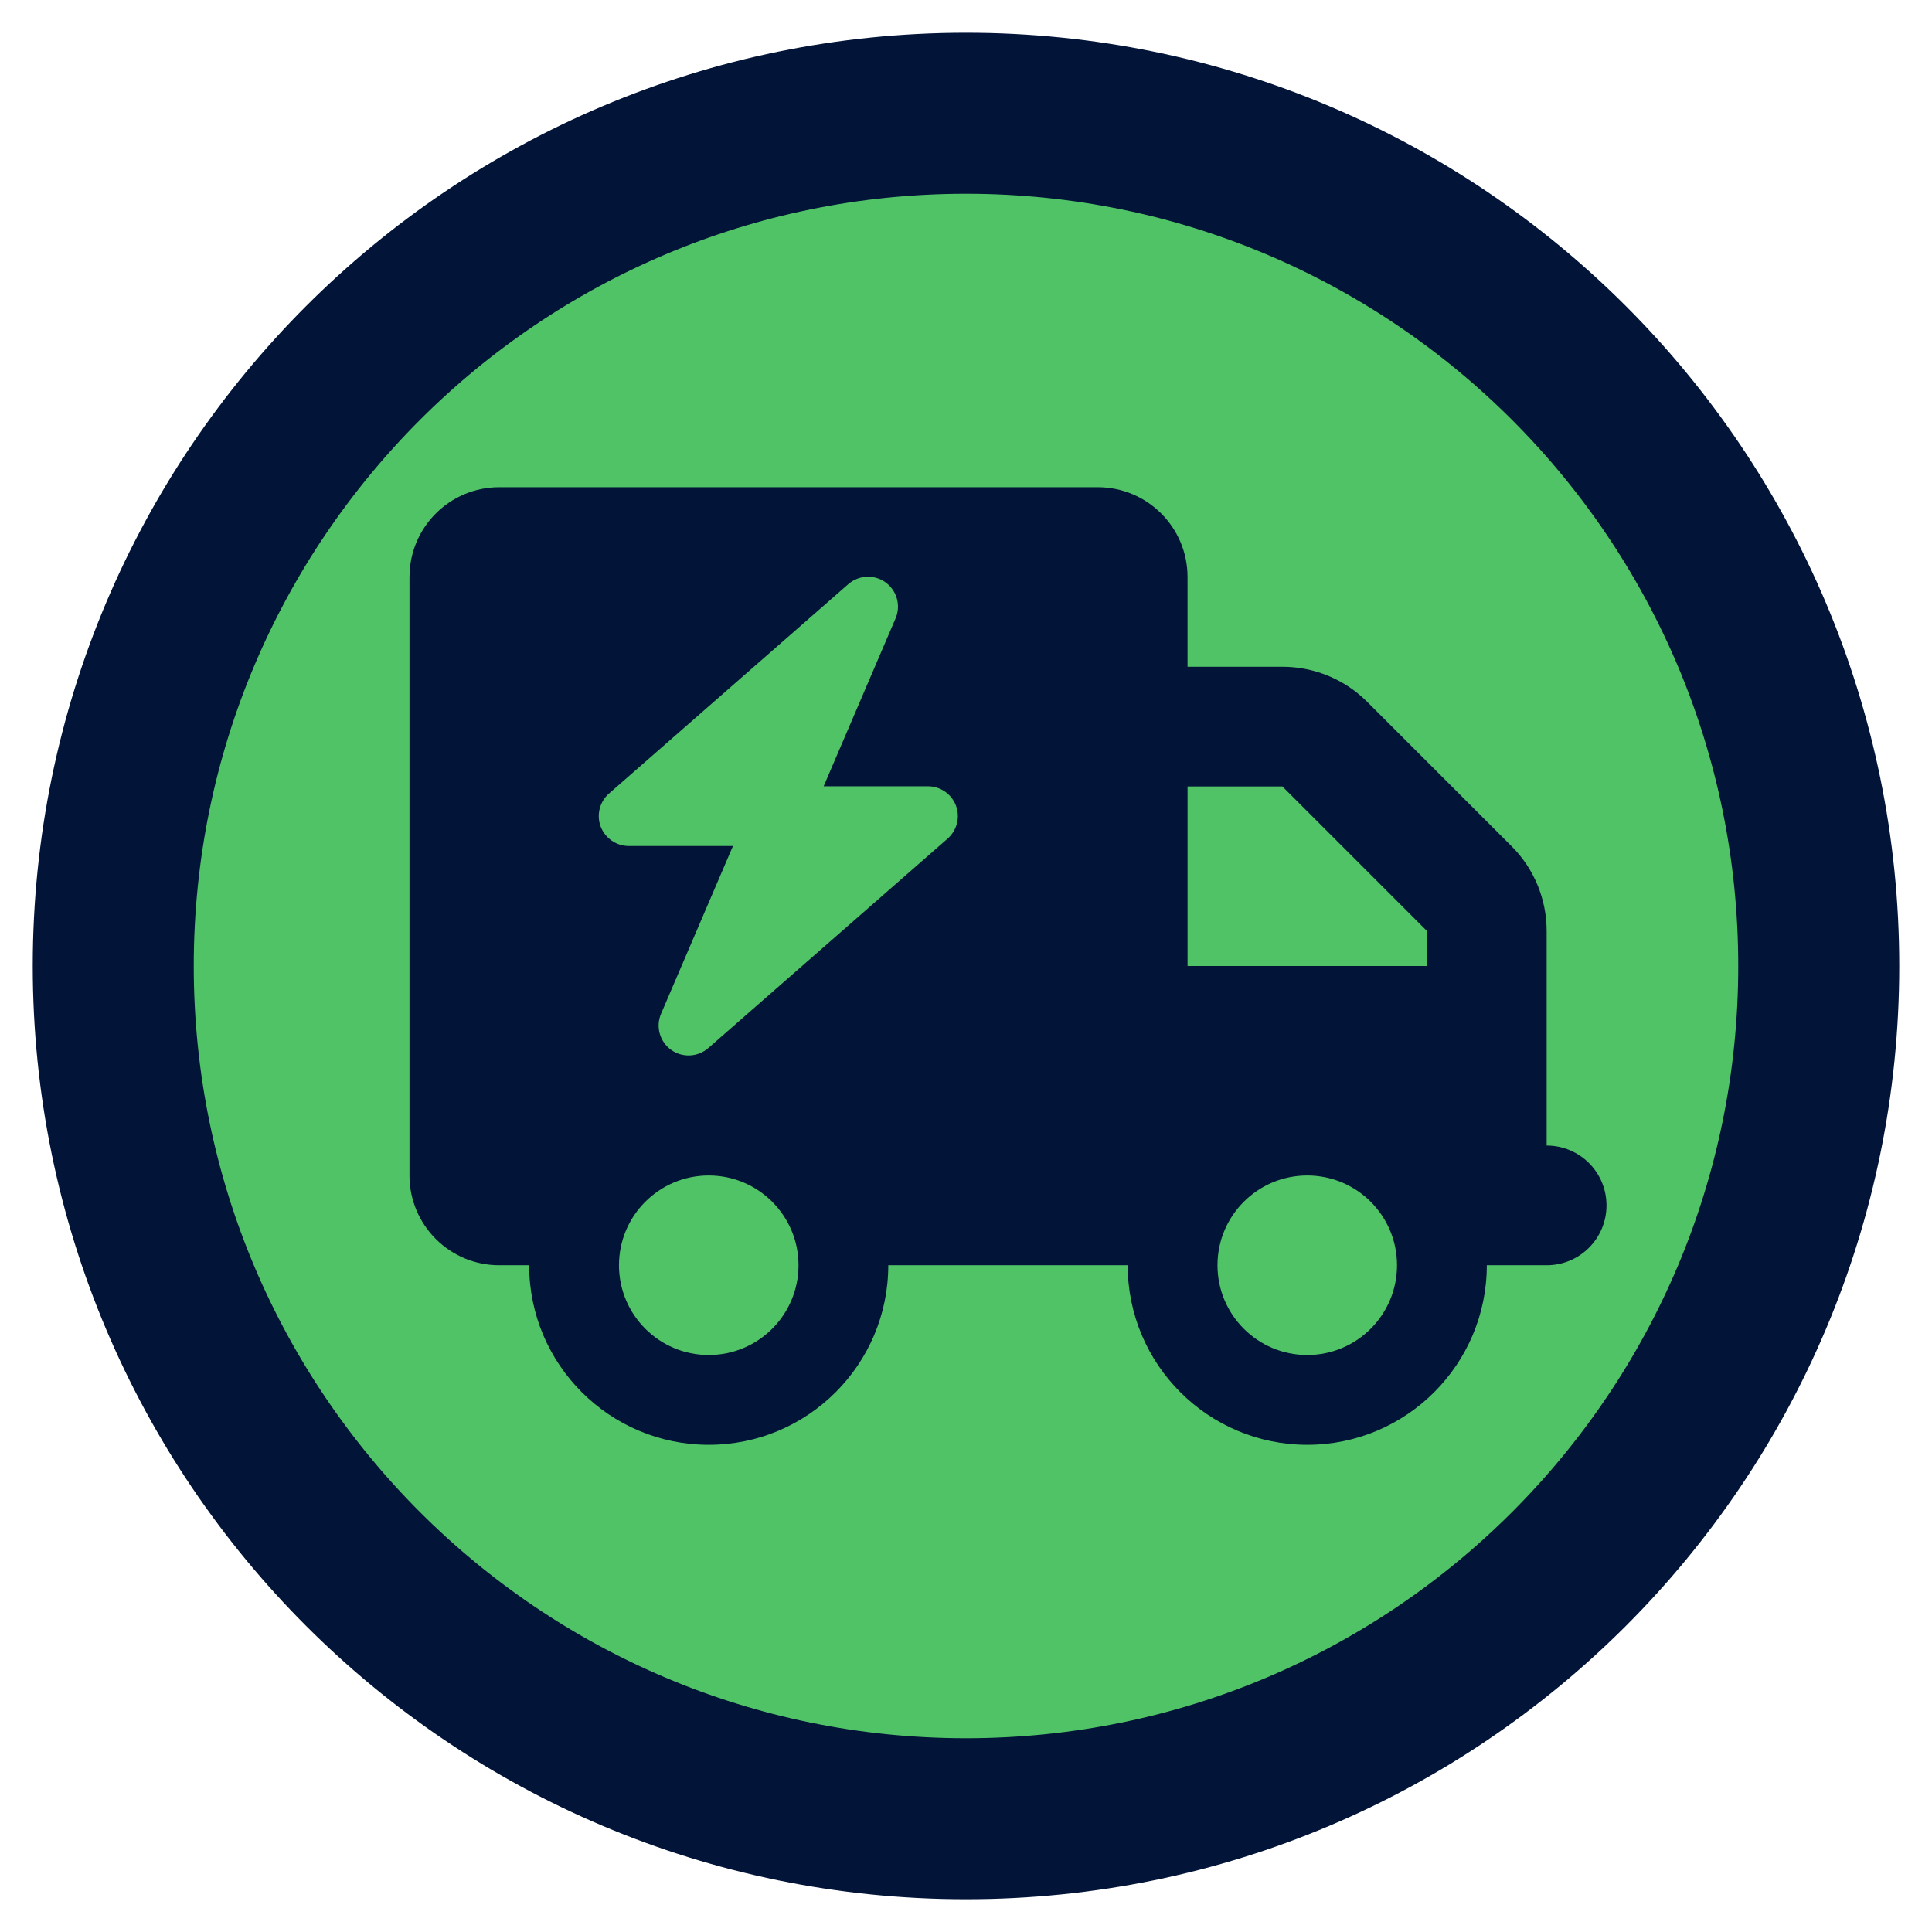
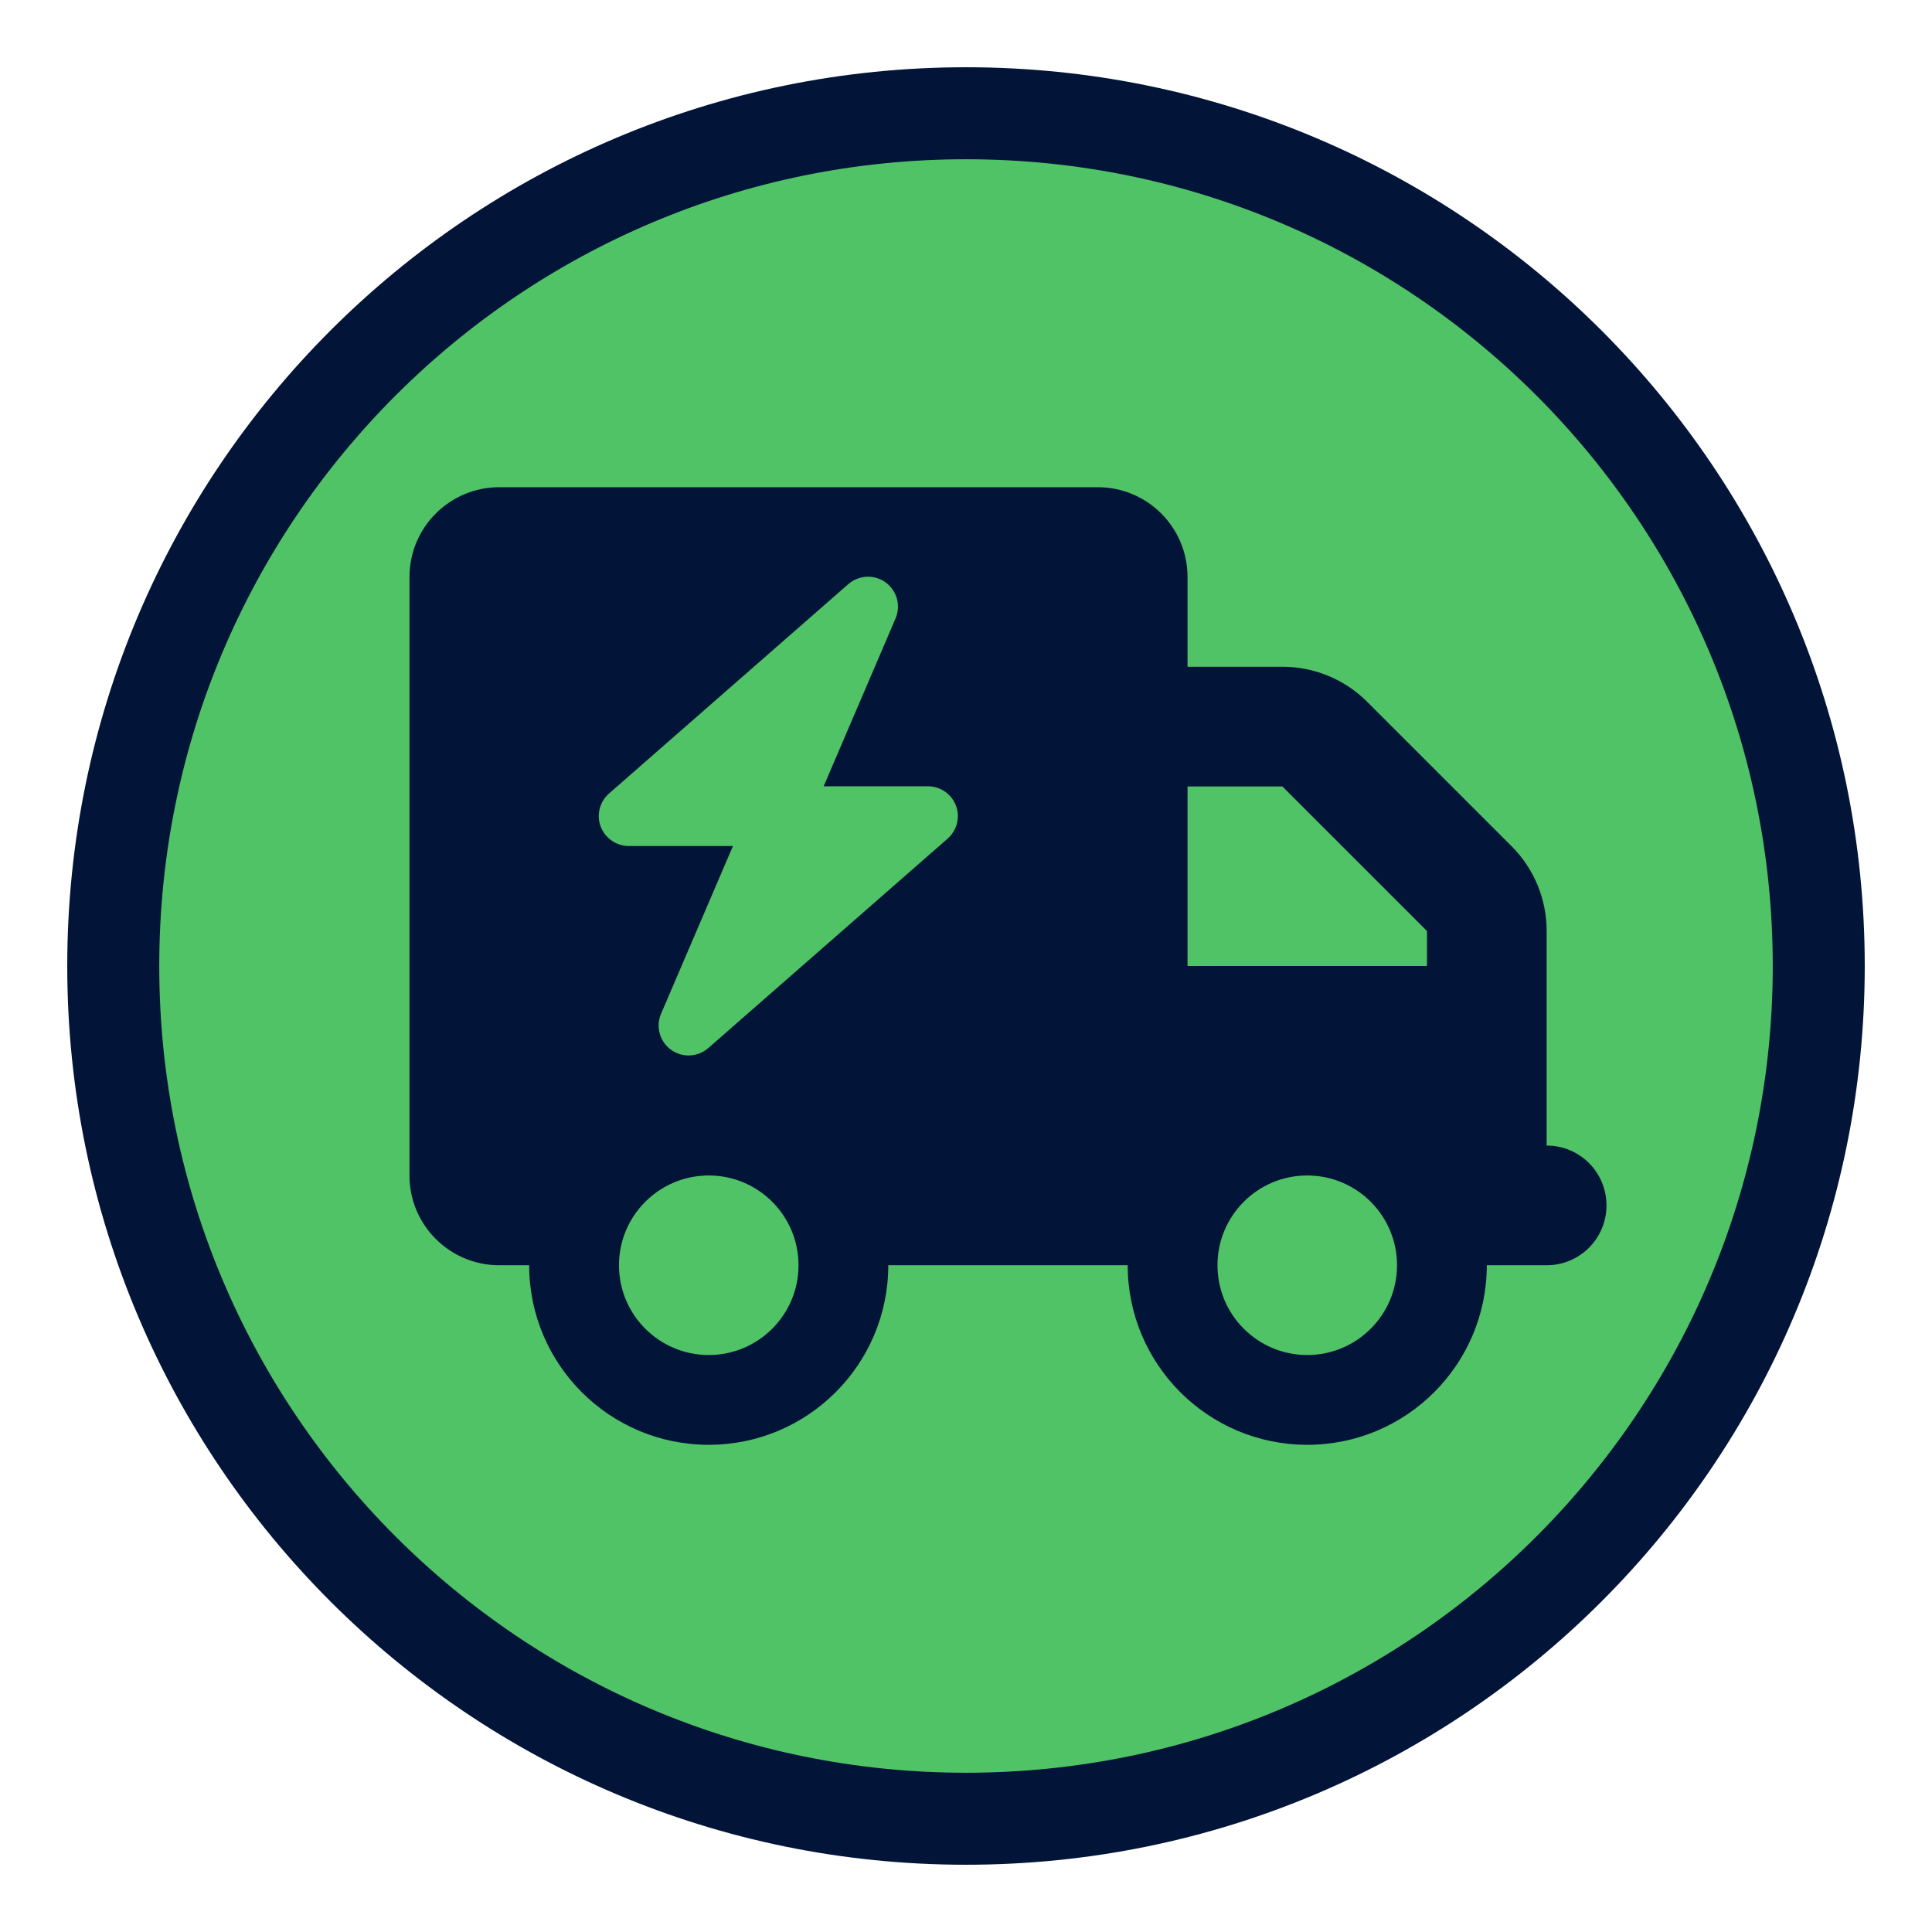
- <svg xmlns="http://www.w3.org/2000/svg" id="g" viewBox="0 0 84 84">
-   <defs>
-     <style>.i{fill:#51c367;stroke:#021437;stroke-miterlimit:10;stroke-width:7px;}.j{fill:#021437;stroke-width:0px;}</style>
-   </defs>
-   <circle class="i" cx="42" cy="42" r="37.076" />
-   <path id="h" class="j" d="M17.804,25.086c0-2.155,1.748-3.903,3.903-3.903h26.022c2.155,0,3.903,1.748,3.903,3.903v3.903h4.123c1.382,0,2.708.545,3.684,1.521l6.286,6.286c.976.976,1.521,2.301,1.521,3.684v9.327c1.439,0,2.602,1.163,2.602,2.602s-1.163,2.602-2.602,2.602h-2.602c0,4.31-3.497,7.807-7.807,7.807s-7.807-3.497-7.807-7.807h-10.409c0,4.31-3.497,7.807-7.807,7.807s-7.807-3.497-7.807-7.807h-1.301c-2.155,0-3.903-1.748-3.903-3.903v-26.022ZM51.633,42h10.409v-1.521l-6.286-6.286h-4.123v7.807ZM30.815,58.914c2.156,0,3.903-1.748,3.903-3.903s-1.748-3.903-3.903-3.903-3.903,1.748-3.903,3.903,1.748,3.903,3.903,3.903ZM60.74,55.011c0-2.156-1.748-3.903-3.903-3.903s-3.903,1.748-3.903,3.903,1.748,3.903,3.903,3.903,3.903-1.748,3.903-3.903ZM38.937,26.888c.24-.557.061-1.207-.431-1.565s-1.163-.325-1.622.073l-10.406,9.106c-.407.358-.553.931-.362,1.435.191.504.679.846,1.22.846h4.532l-3.126,7.293c-.24.557-.061,1.207.431,1.565.492.358,1.163.325,1.622-.073l10.406-9.106c.407-.358.553-.931.362-1.435s-.675-.841-1.22-.841h-4.532l3.126-7.297Z" />
+ <svg xmlns="http://www.w3.org/2000/svg" id="MEDIUM" width="84" height="84" viewBox="0 0 84 84">
+   <circle cx="42" cy="42" r="37.076" fill="#51c367" stroke="#021437" stroke-miterlimit="10" stroke-width="4" />
+   <path id="SERVICE_TRUCK" d="M17.804,25.086c0-2.155,1.748-3.903,3.903-3.903h26.022c2.155,0,3.903,1.748,3.903,3.903v3.903h4.123c1.382,0,2.708.545,3.684,1.521l6.286,6.286c.976.976,1.521,2.301,1.521,3.684v9.327c1.439,0,2.602,1.163,2.602,2.602s-1.163,2.602-2.602,2.602h-2.602c0,4.31-3.497,7.807-7.807,7.807s-7.807-3.497-7.807-7.807h-10.409c0,4.31-3.497,7.807-7.807,7.807s-7.807-3.497-7.807-7.807h-1.301c-2.155,0-3.903-1.748-3.903-3.903v-26.022ZM51.633,42h10.409v-1.521l-6.286-6.286h-4.123v7.807ZM30.815,58.914c2.156,0,3.903-1.748,3.903-3.903s-1.748-3.903-3.903-3.903-3.903,1.748-3.903,3.903,1.748,3.903,3.903,3.903ZM60.74,55.011c0-2.156-1.748-3.903-3.903-3.903s-3.903,1.748-3.903,3.903,1.748,3.903,3.903,3.903,3.903-1.748,3.903-3.903ZM38.937,26.888c.24-.557.061-1.207-.431-1.565s-1.163-.325-1.622.073l-10.406,9.106c-.407.358-.553.931-.362,1.435.191.504.679.846,1.22.846h4.532l-3.126,7.293c-.24.557-.061,1.207.431,1.565.492.358,1.163.325,1.622-.073l10.406-9.106c.407-.358.553-.931.362-1.435s-.675-.841-1.22-.841h-4.532l3.126-7.297Z" fill="#021437" stroke-width="0" />
</svg>
